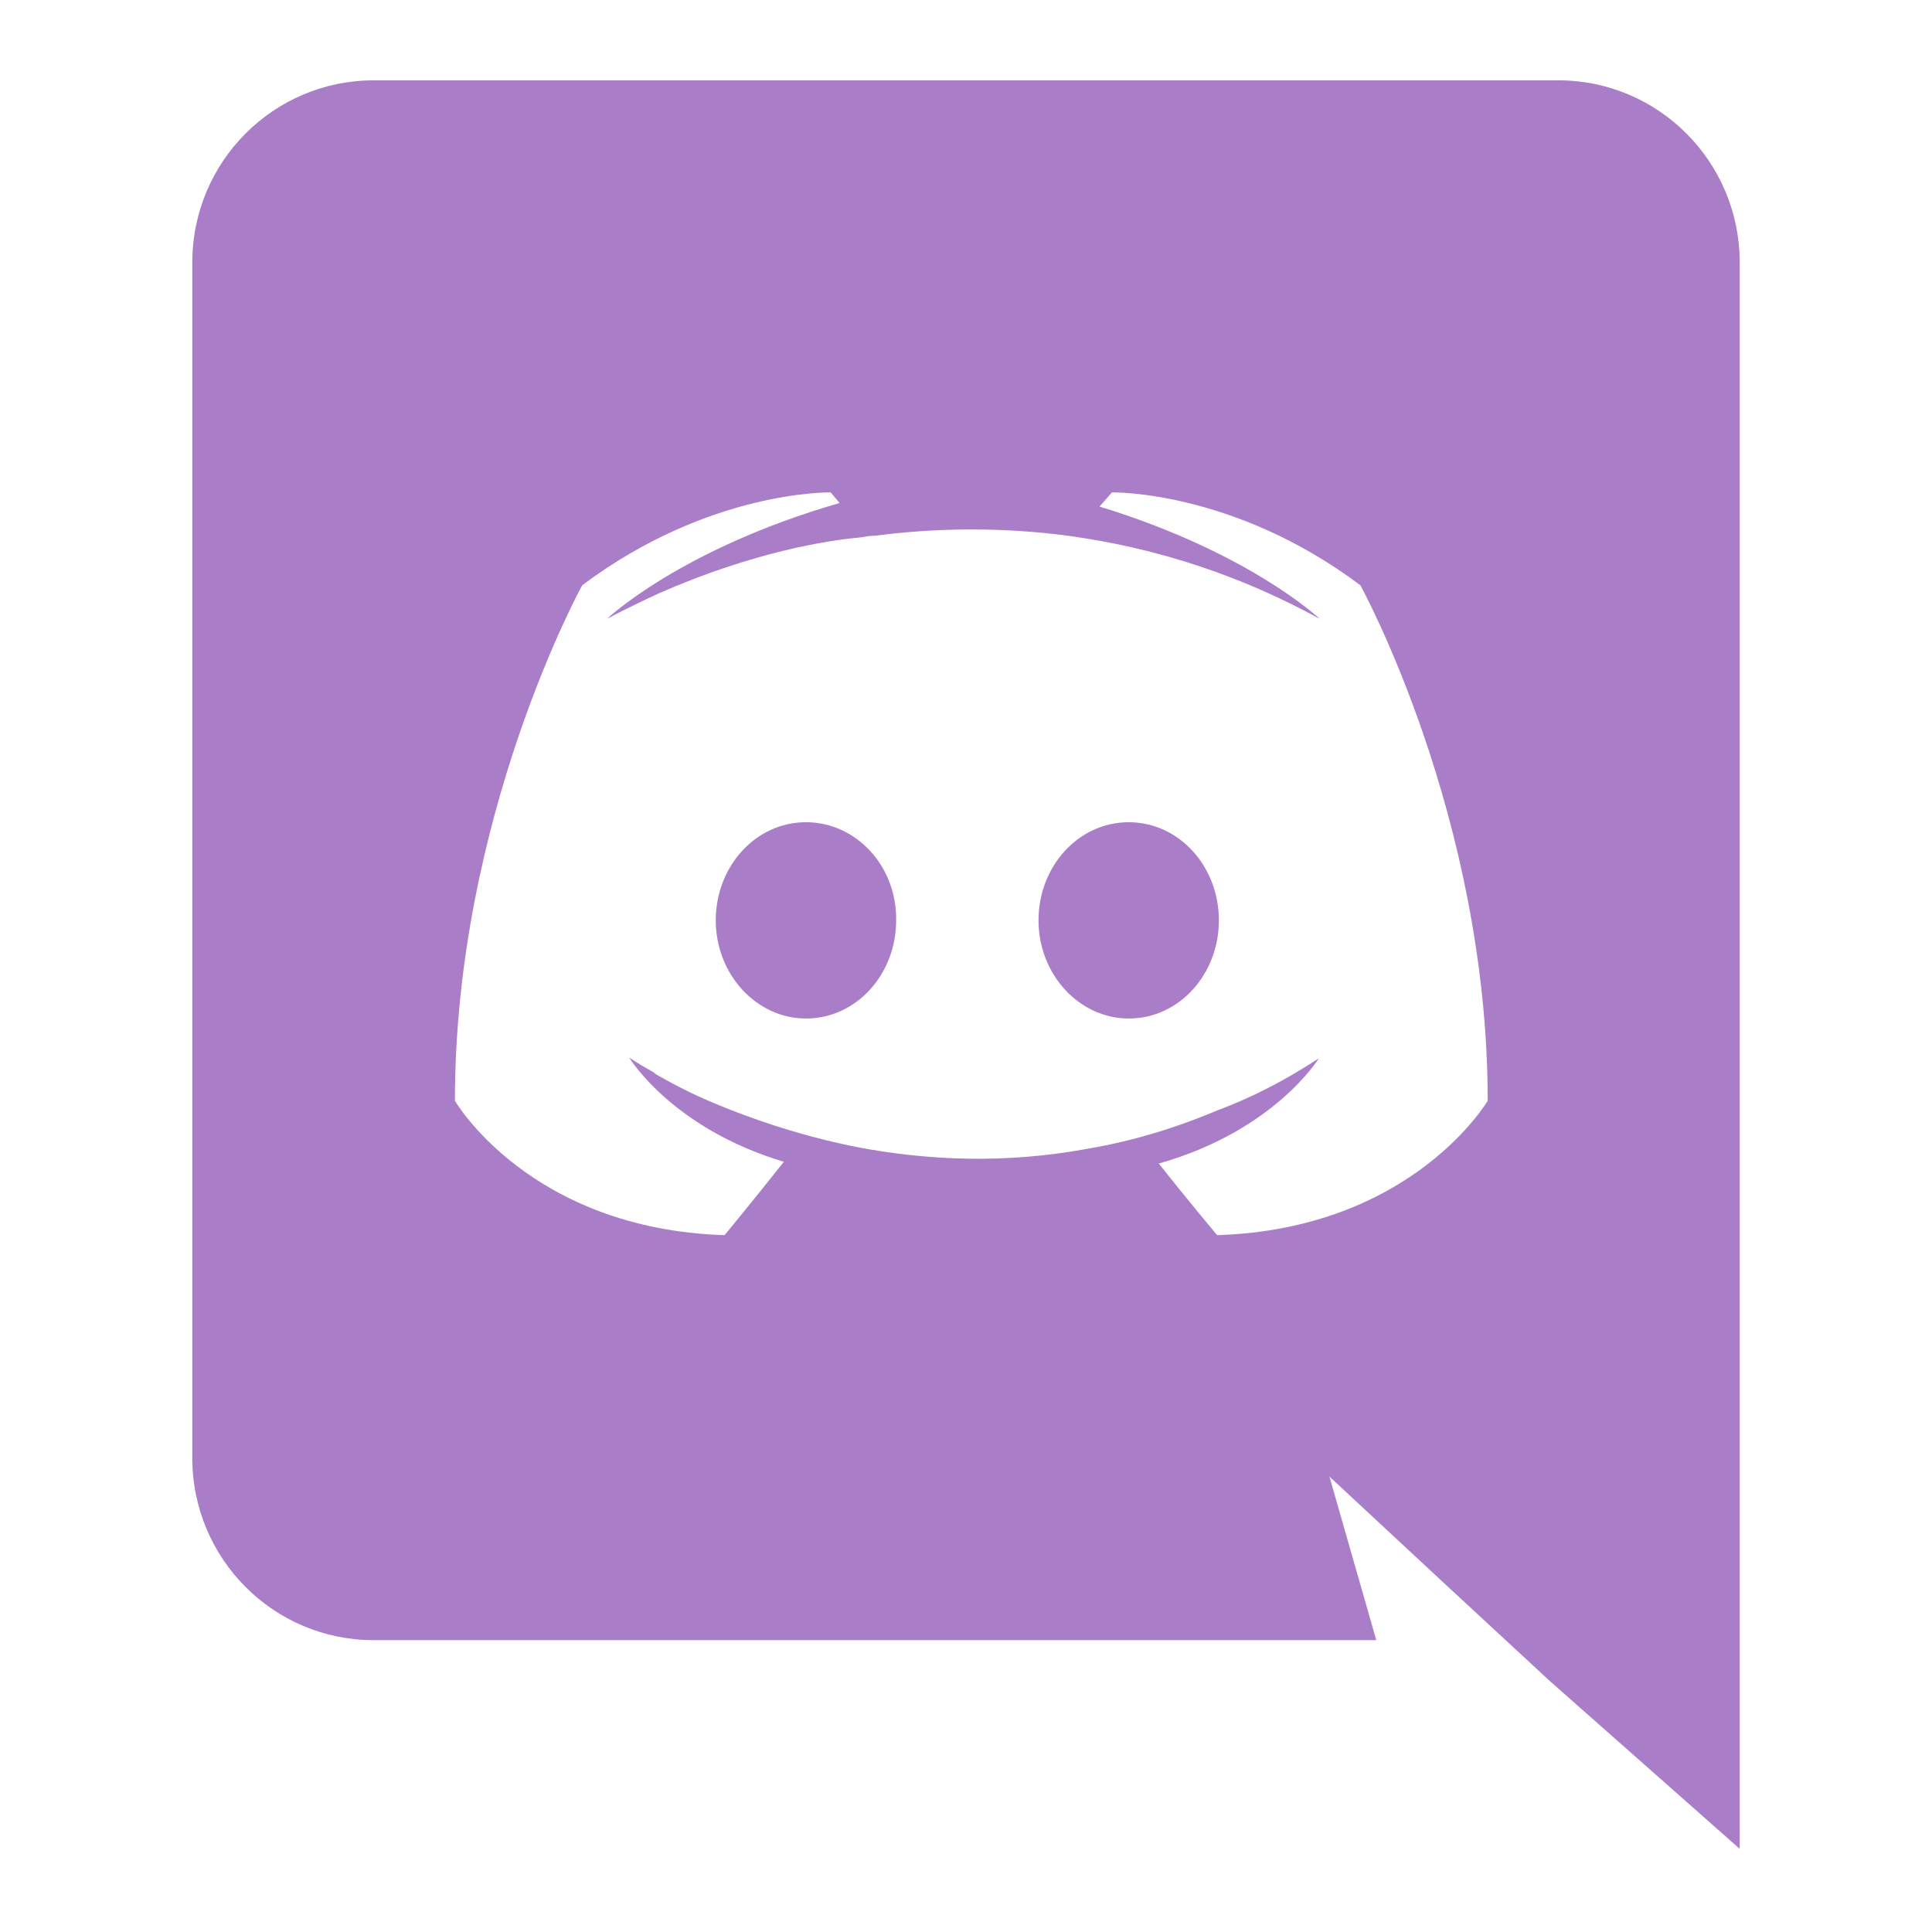
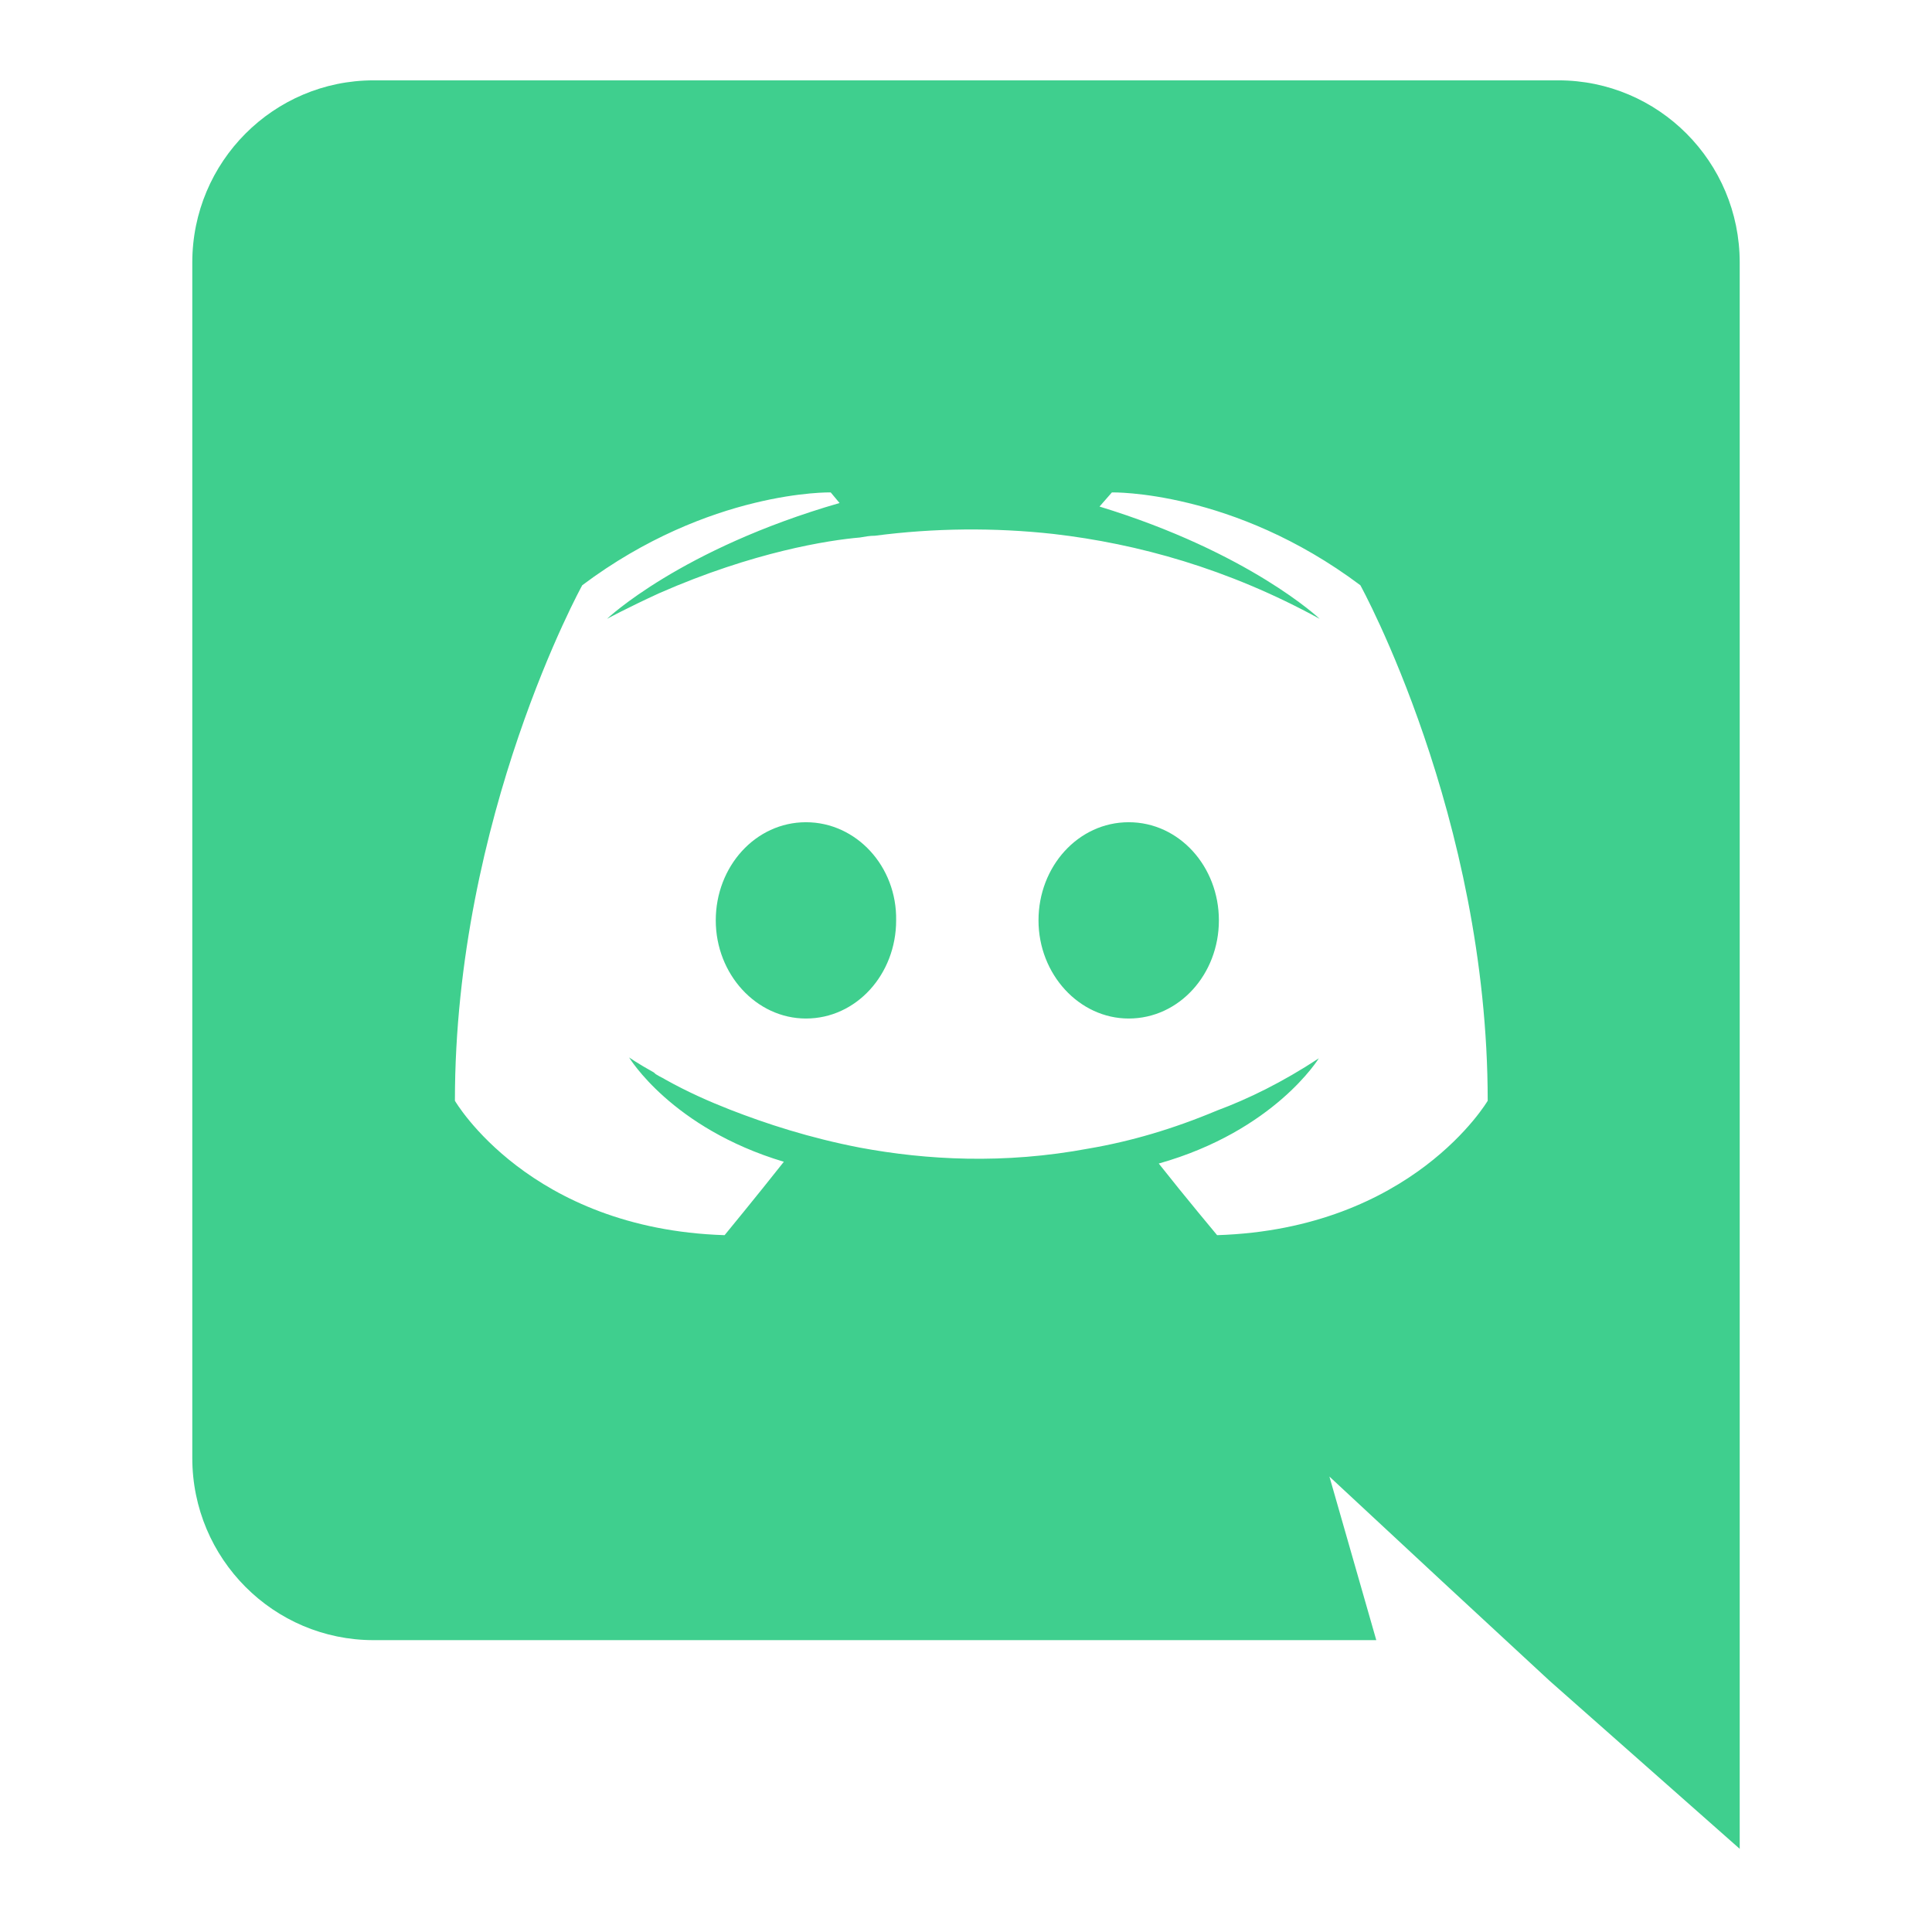
<svg xmlns="http://www.w3.org/2000/svg" id="SvgjsSvg1001" width="288" height="288" version="1.1">
  <defs id="SvgjsDefs1002" />
  <g id="SvgjsG1008" transform="matrix(0.9167,0,0,0.9167,11.9952,11.97764)">
    <svg width="288" height="288" preserveAspectRatio="xMidYMid" viewBox="0 0 256 293">
-       <path fill="#aa7dc9" d="M226.011 0H29.99C13.459 0 0 13.458 0 30.135v197.778c0 16.677 13.458 30.135 29.989 30.135h165.888l-7.754-27.063 18.725 17.408 17.7 16.384L256 292.571V30.135C256 13.458 242.542 0 226.011 0zm-56.466 191.05s-5.266-6.291-9.655-11.85c19.164-5.413 26.478-17.408 26.478-17.408-5.998 3.95-11.703 6.73-16.823 8.63-7.314 3.073-14.336 5.12-21.211 6.291-14.044 2.633-26.917 1.902-37.888-.146-8.339-1.61-15.507-3.95-21.504-6.29-3.365-1.317-7.022-2.926-10.68-4.974-.438-.293-.877-.439-1.316-.732-.292-.146-.439-.292-.585-.438-2.633-1.463-4.096-2.487-4.096-2.487s7.022 11.703 25.6 17.261c-4.388 5.56-9.801 12.142-9.801 12.142-32.33-1.024-44.617-22.235-44.617-22.235 0-47.104 21.065-85.285 21.065-85.285 21.065-15.799 41.106-15.36 41.106-15.36l1.463 1.756C80.75 77.53 68.608 89.088 68.608 89.088s3.218-1.755 8.63-4.242c15.653-6.876 28.088-8.777 33.208-9.216.877-.147 1.609-.293 2.487-.293a123.776 123.776 0 0 1 29.55-.292c13.896 1.609 28.818 5.705 44.031 14.043 0 0-11.556-10.971-36.425-18.578l2.048-2.34s20.041-.44 41.106 15.36c0 0 21.066 38.18 21.066 85.284 0 0-12.435 21.211-44.764 22.235zm-68.023-68.316c-8.338 0-14.92 7.314-14.92 16.237 0 8.924 6.728 16.238 14.92 16.238 8.339 0 14.921-7.314 14.921-16.238.147-8.923-6.582-16.237-14.92-16.237m53.394 0c-8.339 0-14.922 7.314-14.922 16.237 0 8.924 6.73 16.238 14.922 16.238 8.338 0 14.92-7.314 14.92-16.238 0-8.923-6.582-16.237-14.92-16.237" class="color7289DA svgShape" />
+       <path fill="#3fcf8e" d="M226.011 0H29.99C13.459 0 0 13.458 0 30.135v197.778c0 16.677 13.458 30.135 29.989 30.135h165.888l-7.754-27.063 18.725 17.408 17.7 16.384L256 292.571V30.135C256 13.458 242.542 0 226.011 0zm-56.466 191.05s-5.266-6.291-9.655-11.85c19.164-5.413 26.478-17.408 26.478-17.408-5.998 3.95-11.703 6.73-16.823 8.63-7.314 3.073-14.336 5.12-21.211 6.291-14.044 2.633-26.917 1.902-37.888-.146-8.339-1.61-15.507-3.95-21.504-6.29-3.365-1.317-7.022-2.926-10.68-4.974-.438-.293-.877-.439-1.316-.732-.292-.146-.439-.292-.585-.438-2.633-1.463-4.096-2.487-4.096-2.487s7.022 11.703 25.6 17.261c-4.388 5.56-9.801 12.142-9.801 12.142-32.33-1.024-44.617-22.235-44.617-22.235 0-47.104 21.065-85.285 21.065-85.285 21.065-15.799 41.106-15.36 41.106-15.36l1.463 1.756C80.75 77.53 68.608 89.088 68.608 89.088s3.218-1.755 8.63-4.242c15.653-6.876 28.088-8.777 33.208-9.216.877-.147 1.609-.293 2.487-.293a123.776 123.776 0 0 1 29.55-.292c13.896 1.609 28.818 5.705 44.031 14.043 0 0-11.556-10.971-36.425-18.578l2.048-2.34s20.041-.44 41.106 15.36c0 0 21.066 38.18 21.066 85.284 0 0-12.435 21.211-44.764 22.235zm-68.023-68.316c-8.338 0-14.92 7.314-14.92 16.237 0 8.924 6.728 16.238 14.92 16.238 8.339 0 14.921-7.314 14.921-16.238.147-8.923-6.582-16.237-14.92-16.237m53.394 0c-8.339 0-14.922 7.314-14.922 16.237 0 8.924 6.73 16.238 14.922 16.238 8.338 0 14.92-7.314 14.92-16.238 0-8.923-6.582-16.237-14.92-16.237" class="color7289DA svgShape" />
    </svg>
  </g>
</svg>
